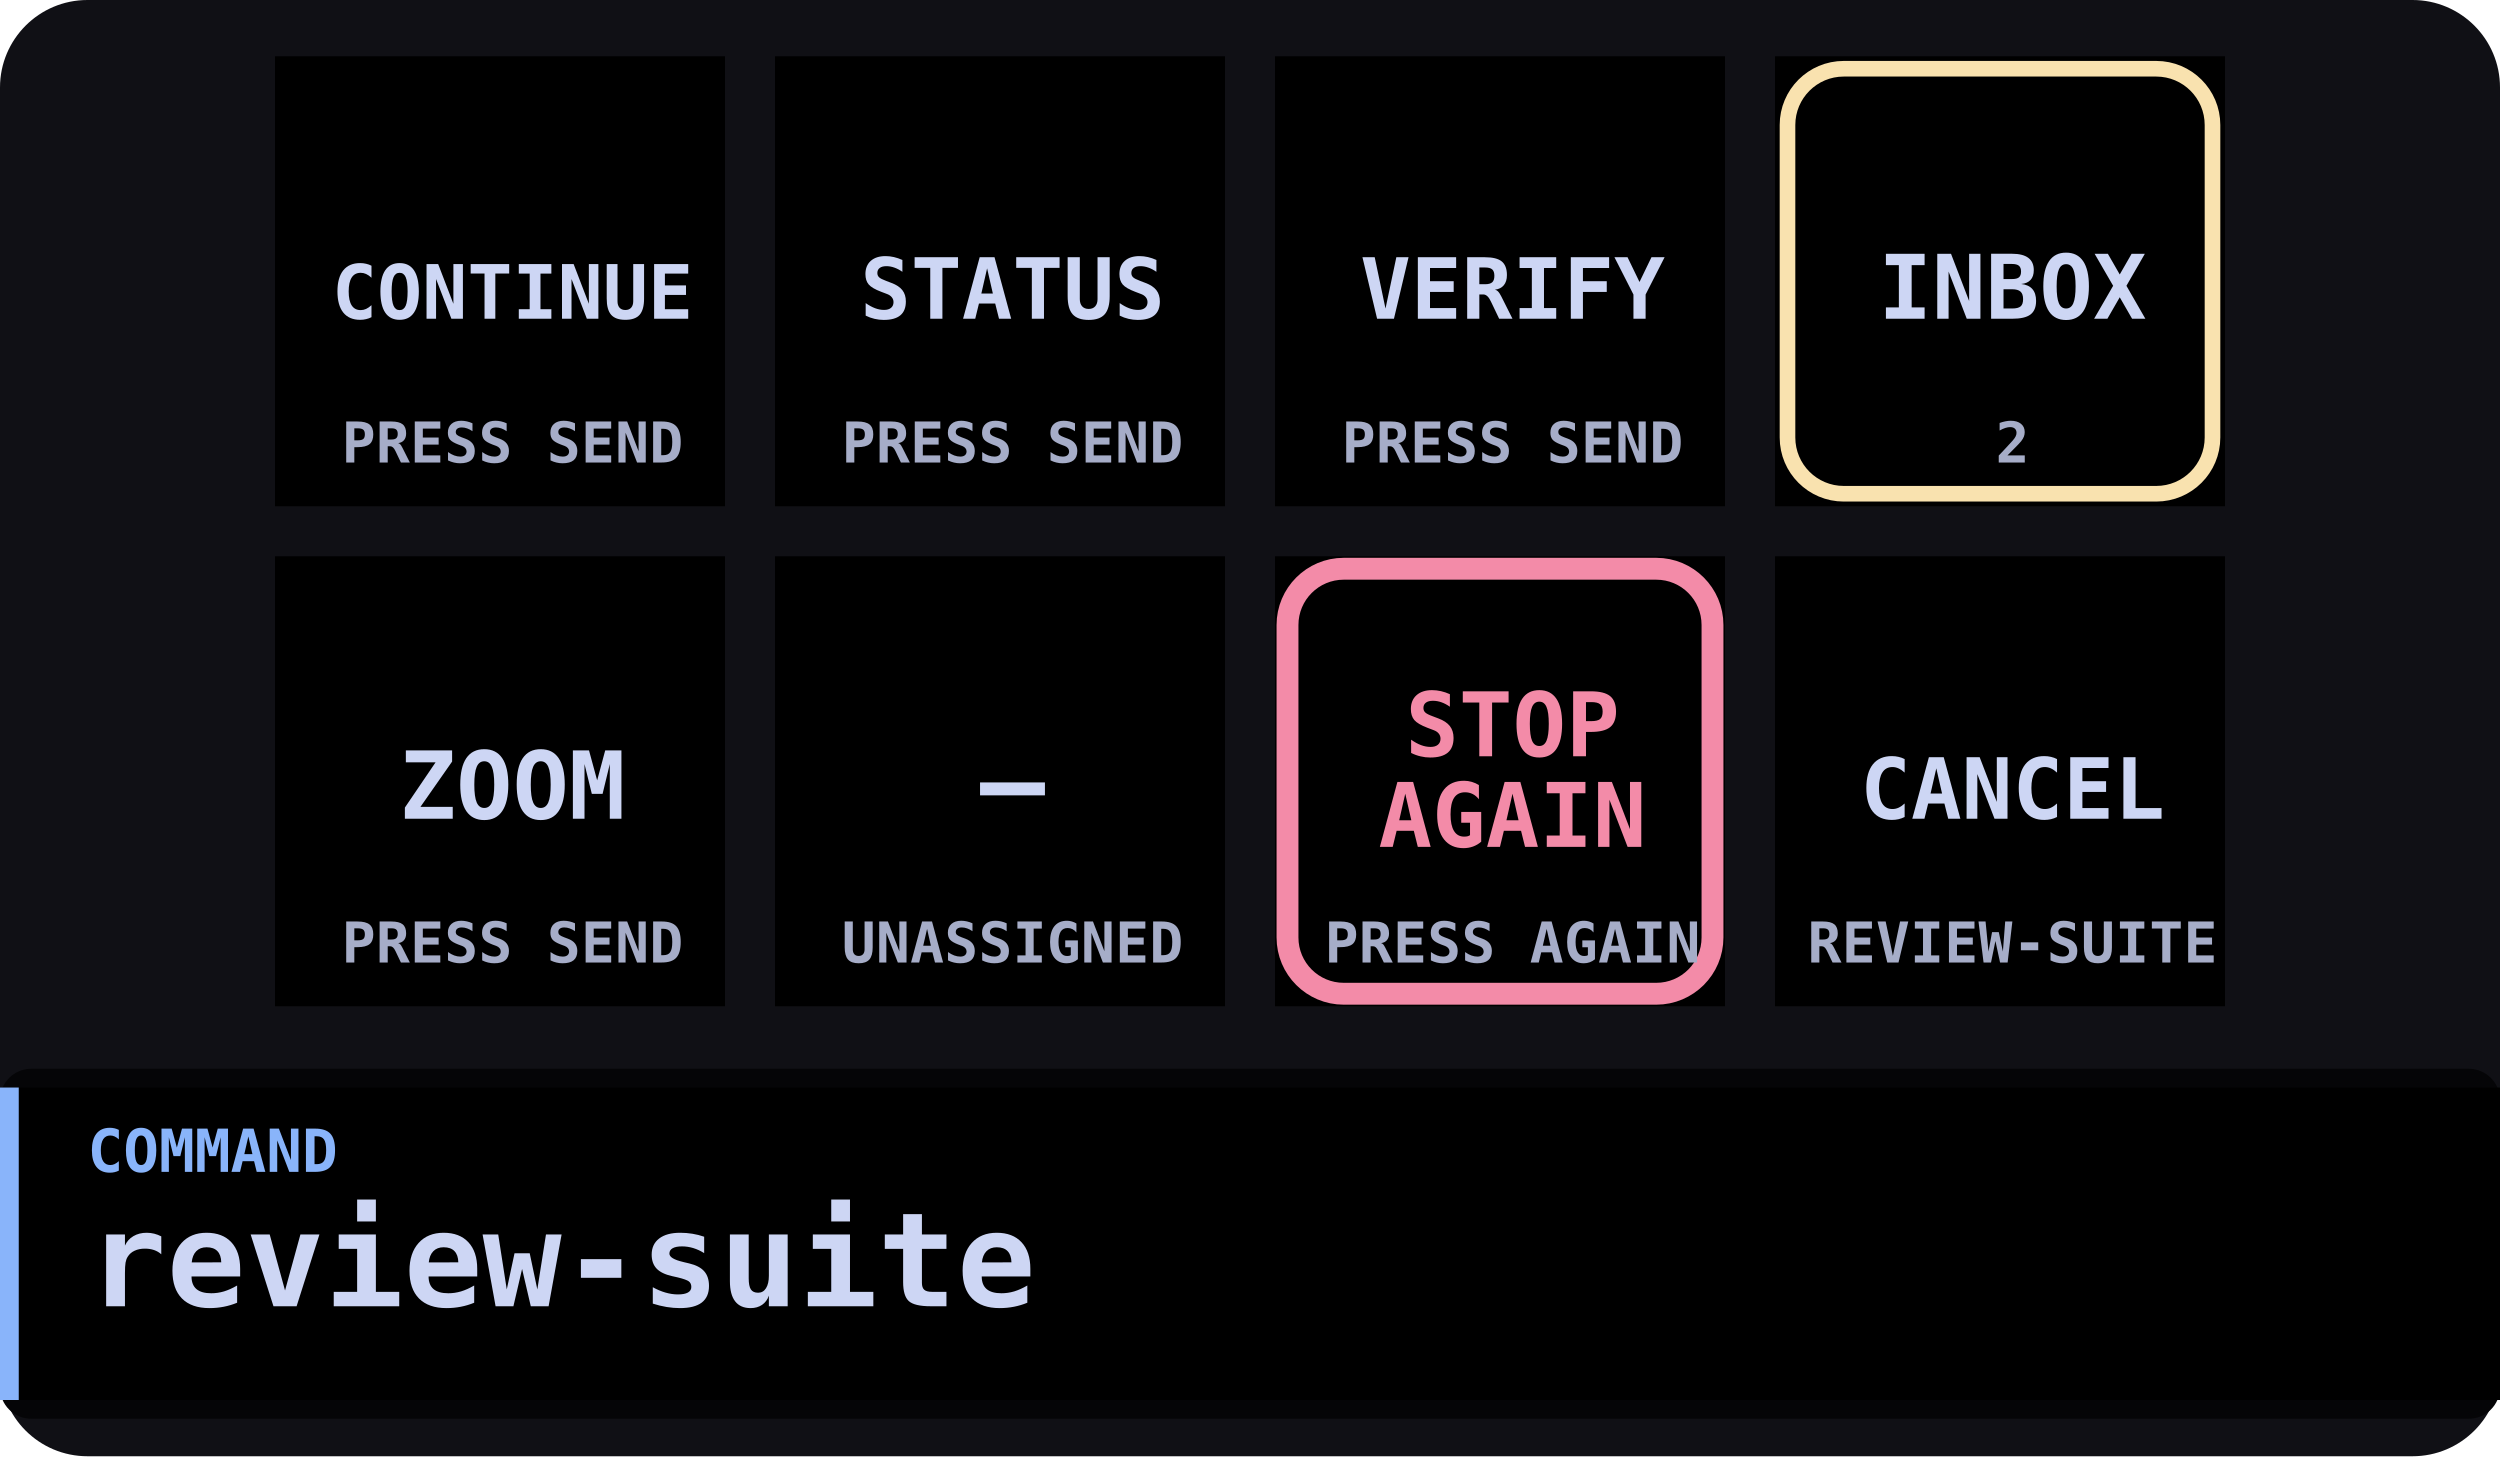
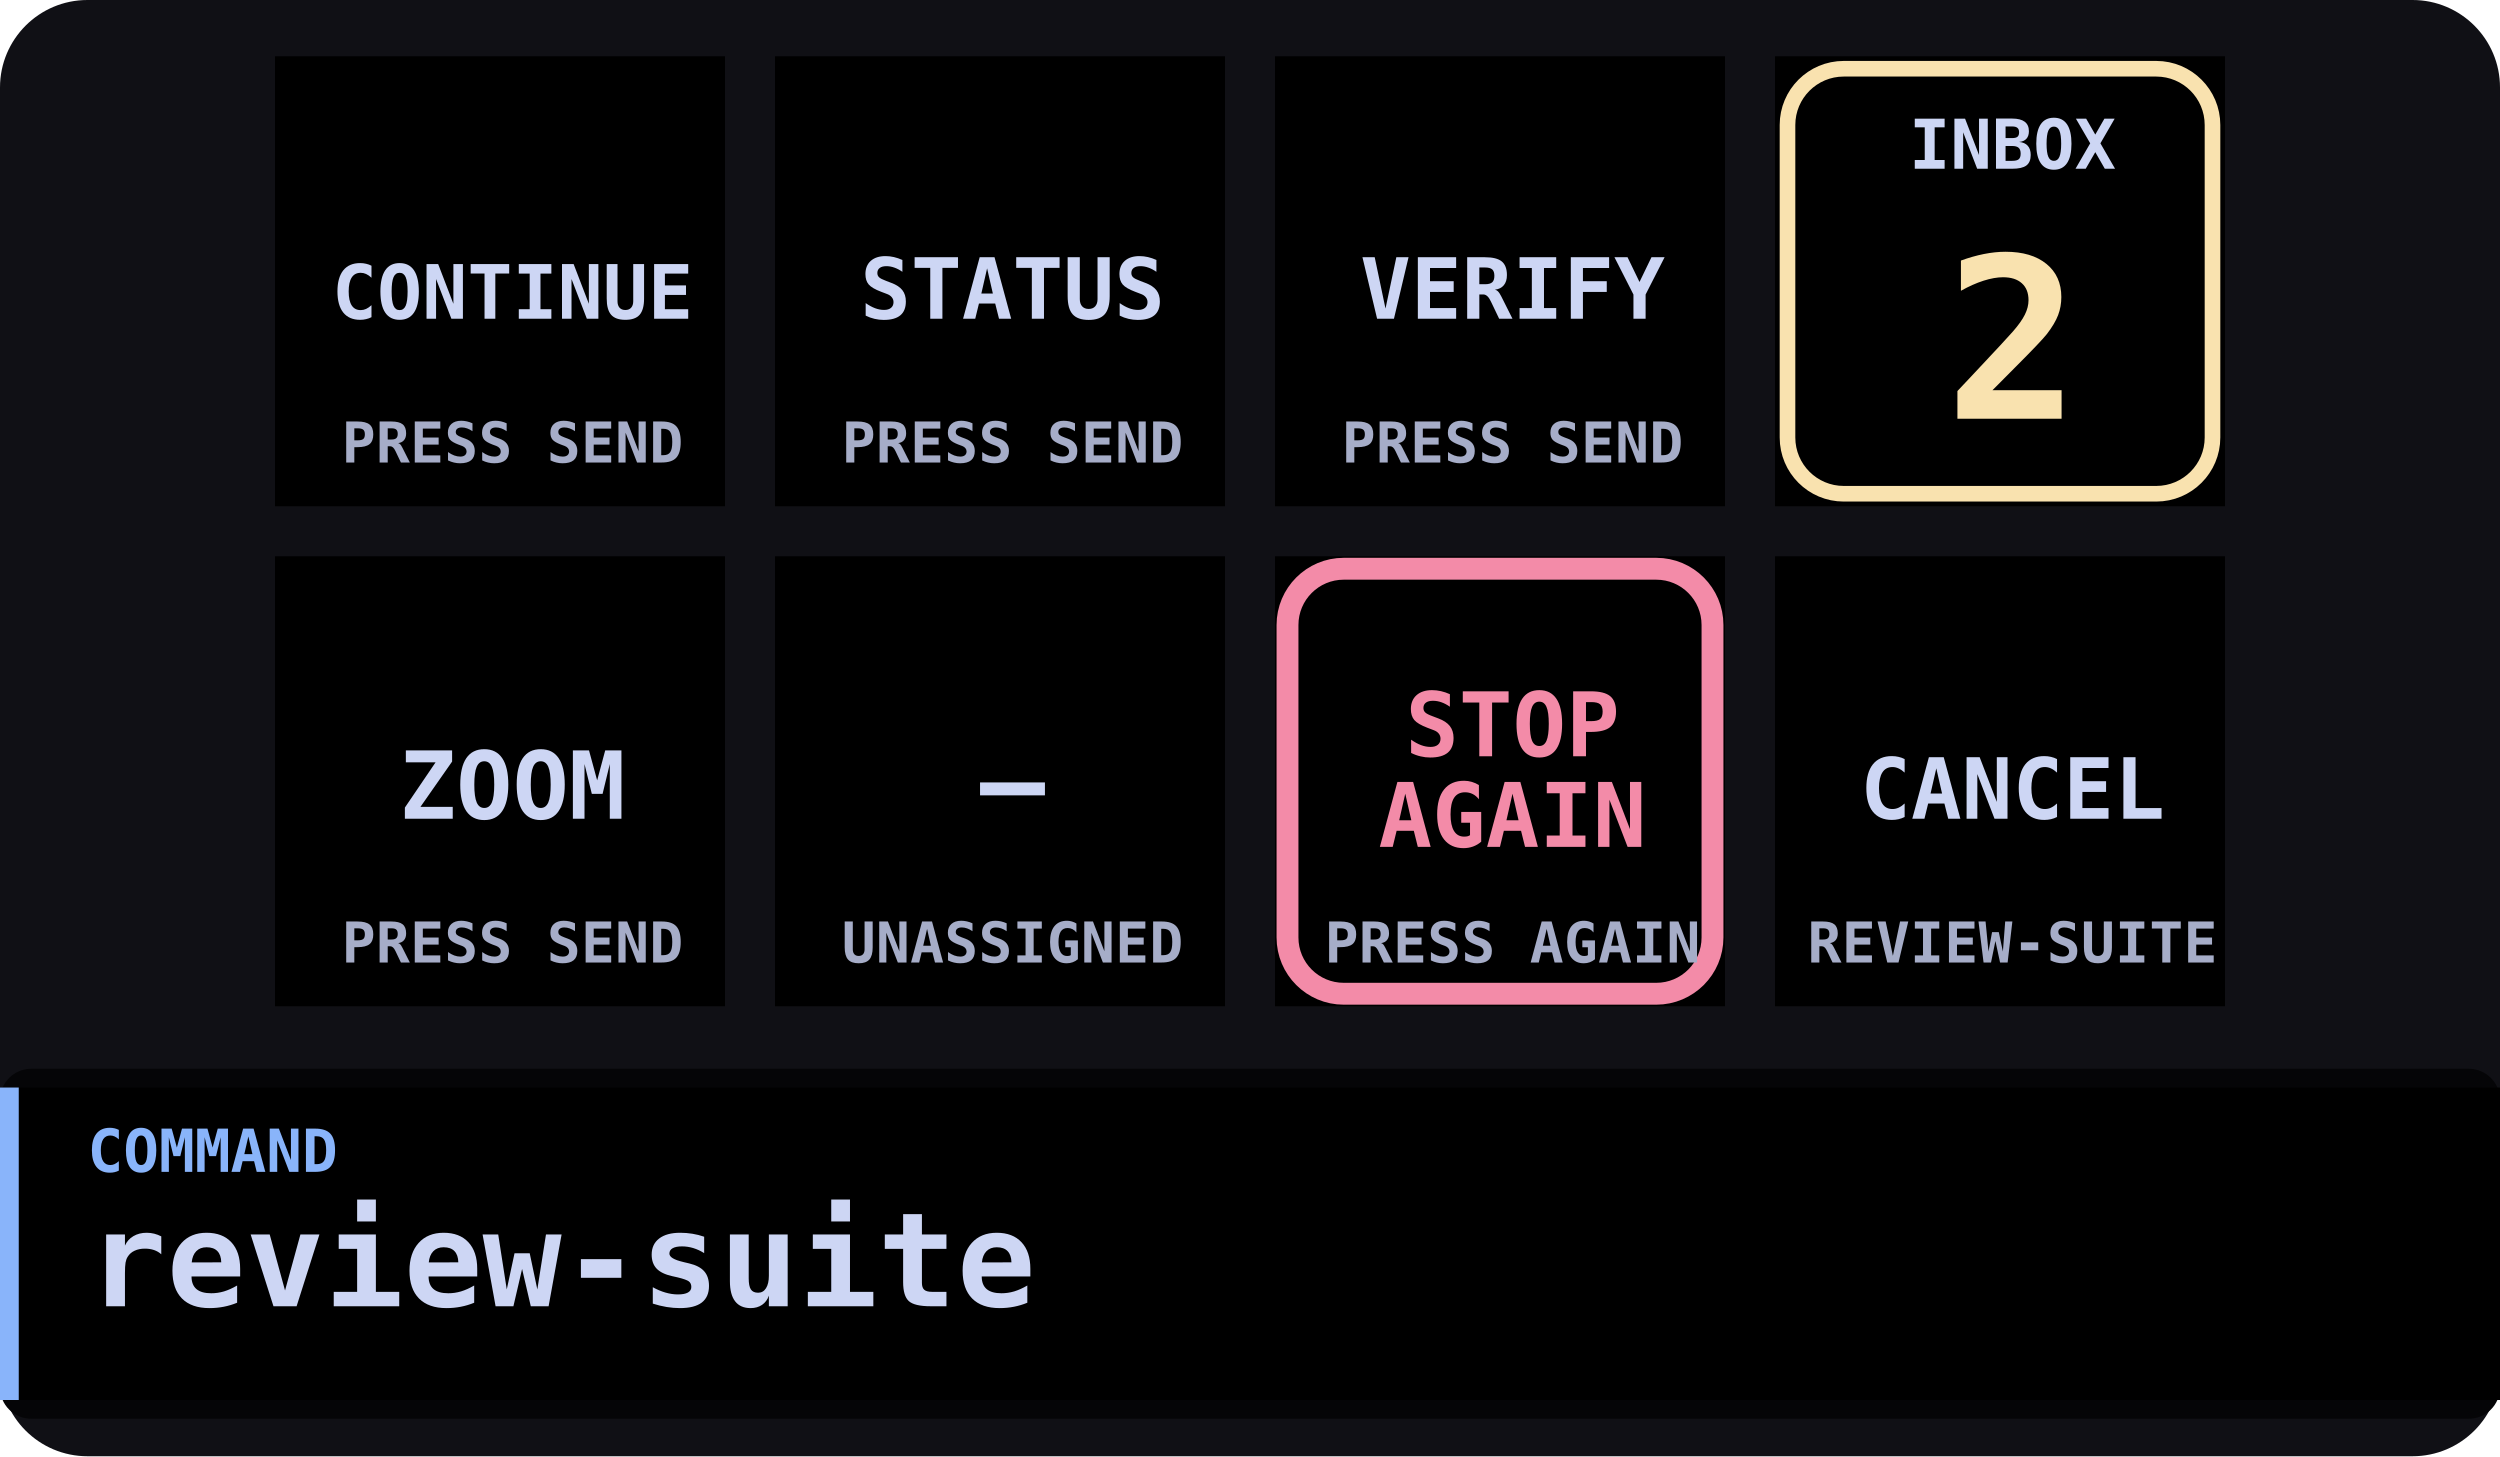
<svg xmlns="http://www.w3.org/2000/svg" width="800" height="466" viewBox="0 0 800 466">
  <rect width="800" height="466" rx="28" fill="#101015" />
  <svg x="88" y="18" width="144" height="144" viewBox="0 0 144 144">
    <rect width="144" height="144" fill="#000000" />
    <text x="76" y="84" font-family="Consolas" font-weight="700" font-size="24" fill="rgb(205 214 244)" text-anchor="middle">CONTINUE</text>
    <text x="76" y="130" font-family="Consolas" font-weight="700" font-size="18" fill="rgb(166 173 200)" text-anchor="middle" letter-spacing=".1">PRESS SEND</text>
  </svg>
  <svg x="248" y="18" width="144" height="144" viewBox="0 0 144 144">
    <rect width="144" height="144" fill="#000000" />
    <text x="76" y="84" font-family="Consolas" font-weight="700" font-size="27" fill="rgb(205 214 244)" text-anchor="middle">STATUS</text>
    <text x="76" y="130" font-family="Consolas" font-weight="700" font-size="18" fill="rgb(166 173 200)" text-anchor="middle" letter-spacing=".1">PRESS SEND</text>
  </svg>
  <svg x="408" y="18" width="144" height="144" viewBox="0 0 144 144">
    <rect width="144" height="144" fill="#000000" />
    <text x="76" y="84" font-family="Consolas" font-weight="700" font-size="27" fill="rgb(205 214 244)" text-anchor="middle">VERIFY</text>
    <text x="76" y="130" font-family="Consolas" font-weight="700" font-size="18" fill="rgb(166 173 200)" text-anchor="middle" letter-spacing=".1">PRESS SEND</text>
  </svg>
  <svg x="568" y="18" width="144" height="144" viewBox="0 0 144 144">
    <rect width="144" height="144" fill="#000000" />
    <rect x="4" y="4" width="136" height="136" rx="18" fill="none" stroke="rgb(249 226 175)" stroke-width="5" />
-     <text x="76" y="84" font-family="Consolas" font-weight="700" font-size="28.5" fill="rgb(205 214 244)" text-anchor="middle">INBOX</text>
-     <text x="76" y="130" font-family="Consolas" font-weight="700" font-size="18" fill="rgb(166 173 200)" text-anchor="middle" letter-spacing=".1">2</text>
+     <text x="76" y="36" font-family="Consolas" font-weight="700" font-size="22" fill="rgb(205 214 244)" text-anchor="middle">INBOX</text>
+     <text x="76" y="116" font-family="Consolas" font-weight="700" font-size="72" fill="rgb(249 226 175)" text-anchor="middle">2</text>
  </svg>
  <svg x="88" y="178" width="144" height="144" viewBox="0 0 144 144">
    <rect width="144" height="144" fill="#000000" />
    <text x="76" y="84" font-family="Consolas" font-weight="700" font-size="30" fill="rgb(205 214 244)" text-anchor="middle">ZOOM</text>
    <text x="76" y="130" font-family="Consolas" font-weight="700" font-size="18" fill="rgb(166 173 200)" text-anchor="middle" letter-spacing=".1">PRESS SEND</text>
  </svg>
  <svg x="248" y="178" width="144" height="144" viewBox="0 0 144 144">
    <rect width="144" height="144" fill="#000000" />
    <text x="76" y="84" font-family="Consolas" font-weight="700" font-size="34.5" fill="rgb(205 214 244)" text-anchor="middle">—</text>
    <text x="76" y="130" font-family="Consolas" font-weight="700" font-size="18" fill="rgb(166 173 200)" text-anchor="middle" letter-spacing=".1">UNASSIGNED</text>
  </svg>
  <svg x="408" y="178" width="144" height="144" viewBox="0 0 144 144">
    <rect width="144" height="144" fill="#000000" />
    <rect x="4" y="4" width="136" height="136" rx="18" fill="none" stroke="rgb(243 139 168)" stroke-width="7" />
    <text x="76" y="64" font-family="Consolas" font-weight="700" font-size="28.5" fill="rgb(243 139 168)" text-anchor="middle">STOP</text>
    <text x="76" y="93" font-family="Consolas" font-weight="700" font-size="28.5" fill="rgb(243 139 168)" text-anchor="middle">AGAIN</text>
    <text x="76" y="130" font-family="Consolas" font-weight="700" font-size="18" fill="rgb(166 173 200)" text-anchor="middle" letter-spacing=".1">PRESS AGAIN</text>
  </svg>
  <svg x="568" y="178" width="144" height="144" viewBox="0 0 144 144">
    <rect width="144" height="144" fill="#000000" />
    <text x="76" y="84" font-family="Consolas" font-weight="700" font-size="27" fill="rgb(205 214 244)" text-anchor="middle">CANCEL</text>
    <text x="76" y="130" font-family="Consolas" font-weight="700" font-size="18" fill="rgb(166 173 200)" text-anchor="middle" letter-spacing=".1">REVIEW-SUITE</text>
  </svg>
  <rect y="342" width="800" height="112" rx="10" fill="#050507" />
  <svg x="0" y="348" width="200" height="100" viewBox="0 0 200 100">
    <rect width="800" height="100" fill="#000000" />
    <rect width="6" height="100" fill="rgb(137 180 250)" />
    <text x="28" y="27" font-family="Consolas" font-weight="700" font-size="19" fill="rgb(137 180 250)">COMMAND</text>
    <text x="28" y="70" font-family="Consolas" font-weight="700" font-size="42" fill="rgb(205 214 244)">review-suite</text>
  </svg>
  <svg x="200" y="348" width="200" height="100" viewBox="200 0 200 100">
    <rect width="800" height="100" fill="#000000" />
    <rect width="6" height="100" fill="rgb(137 180 250)" />
    <text x="28" y="27" font-family="Consolas" font-weight="700" font-size="19" fill="rgb(137 180 250)">COMMAND</text>
    <text x="28" y="70" font-family="Consolas" font-weight="700" font-size="42" fill="rgb(205 214 244)">review-suite</text>
  </svg>
  <svg x="400" y="348" width="200" height="100" viewBox="400 0 200 100">
    <rect width="800" height="100" fill="#000000" />
    <rect width="6" height="100" fill="rgb(137 180 250)" />
    <text x="28" y="27" font-family="Consolas" font-weight="700" font-size="19" fill="rgb(137 180 250)">COMMAND</text>
    <text x="28" y="70" font-family="Consolas" font-weight="700" font-size="42" fill="rgb(205 214 244)">review-suite</text>
  </svg>
  <svg x="600" y="348" width="200" height="100" viewBox="600 0 200 100">
    <rect width="800" height="100" fill="#000000" />
    <rect width="6" height="100" fill="rgb(137 180 250)" />
    <text x="28" y="27" font-family="Consolas" font-weight="700" font-size="19" fill="rgb(137 180 250)">COMMAND</text>
    <text x="28" y="70" font-family="Consolas" font-weight="700" font-size="42" fill="rgb(205 214 244)">review-suite</text>
  </svg>
</svg>
